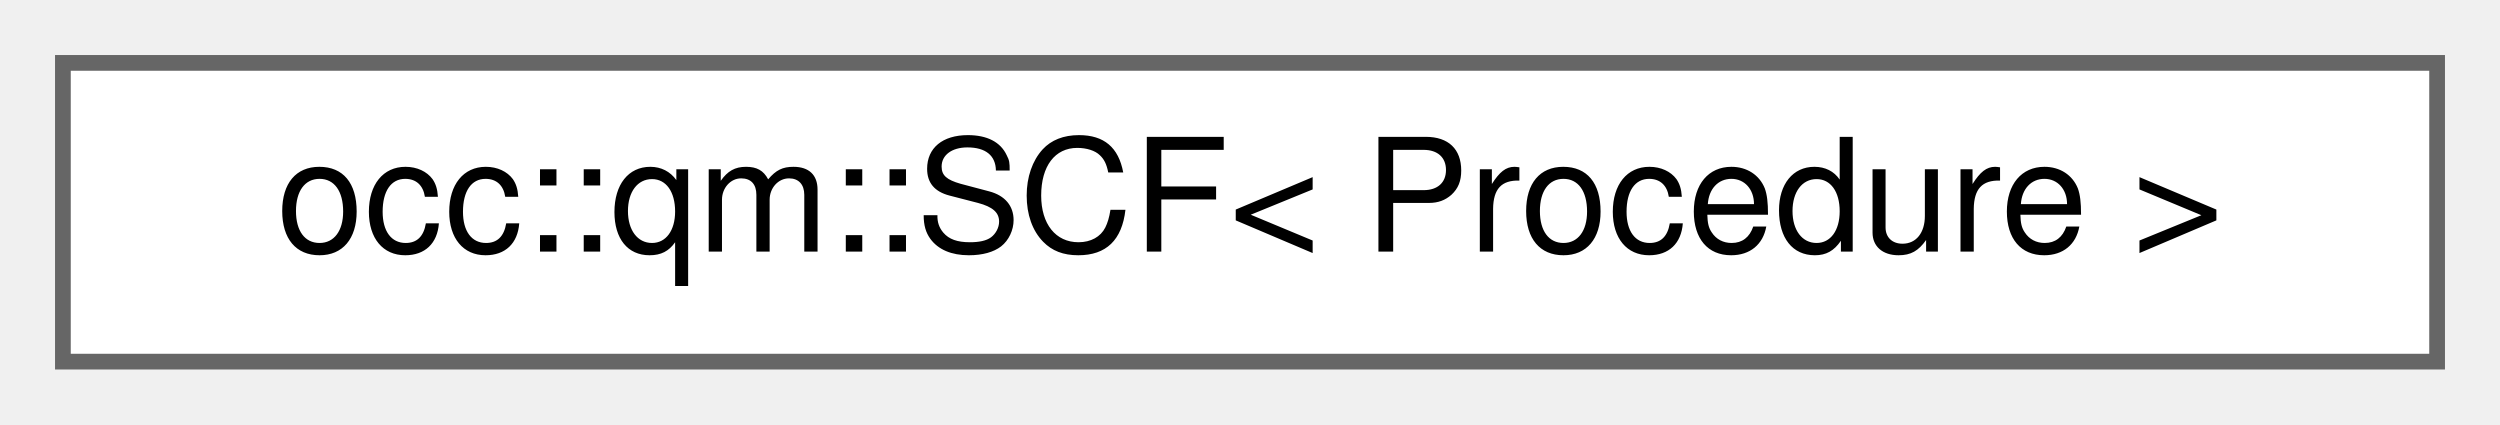
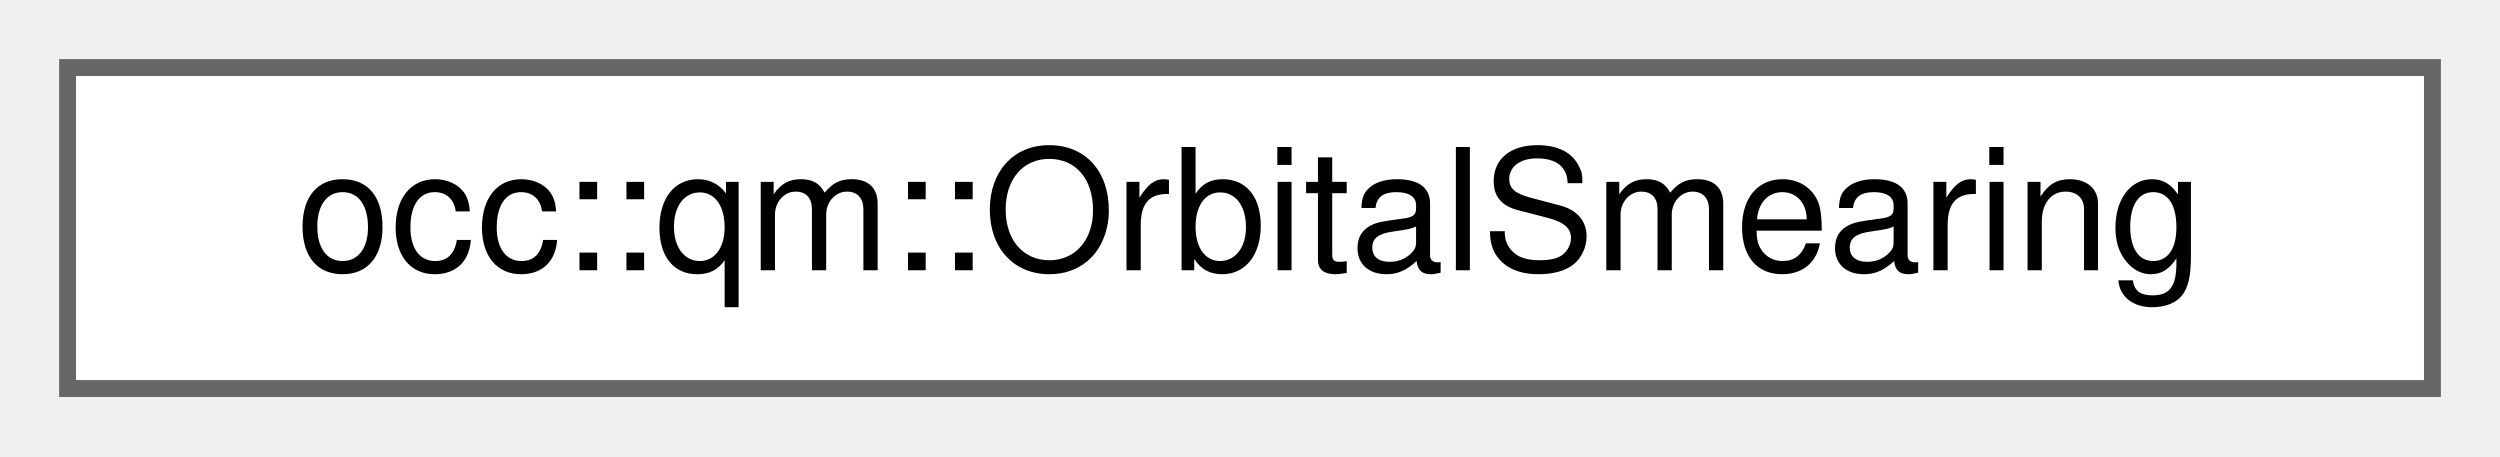
- <svg xmlns="http://www.w3.org/2000/svg" xmlns:xlink="http://www.w3.org/1999/xlink" width="159pt" height="27pt" viewBox="0.00 0.00 159.00 27.00">
+ <svg xmlns="http://www.w3.org/2000/svg" xmlns:xlink="http://www.w3.org/1999/xlink" width="148pt" height="27pt" viewBox="0.00 0.00 148.00 27.00">
  <g id="graph0" class="graph" transform="scale(1 1) rotate(0) translate(4 23)">
    <g id="Node000000" class="node">
      <g id="a_Node000000">
-         <a xlink:href="structocc_1_1qm_1_1SCF.html" target="_top" xlink:title=" ">
-           <polygon fill="white" stroke="#666666" points="151,-19 0,-19 0,0 151,0 151,-19" />
-           <text text-anchor="middle" x="75.5" y="-7" font-family="Helvetica,sans-Serif" font-size="10.00">occ::qm::SCF&lt; Procedure &gt;</text>
+         <a xlink:href="structocc_1_1qm_1_1OrbitalSmearing.html" target="_top" xlink:title=" ">
+           <polygon fill="white" stroke="#666666" points="140,-19 0,-19 0,0 140,0 140,-19" />
+           <text text-anchor="middle" x="70" y="-7" font-family="Helvetica,sans-Serif" font-size="10.00">occ::qm::OrbitalSmearing</text>
        </a>
      </g>
    </g>
  </g>
</svg>
